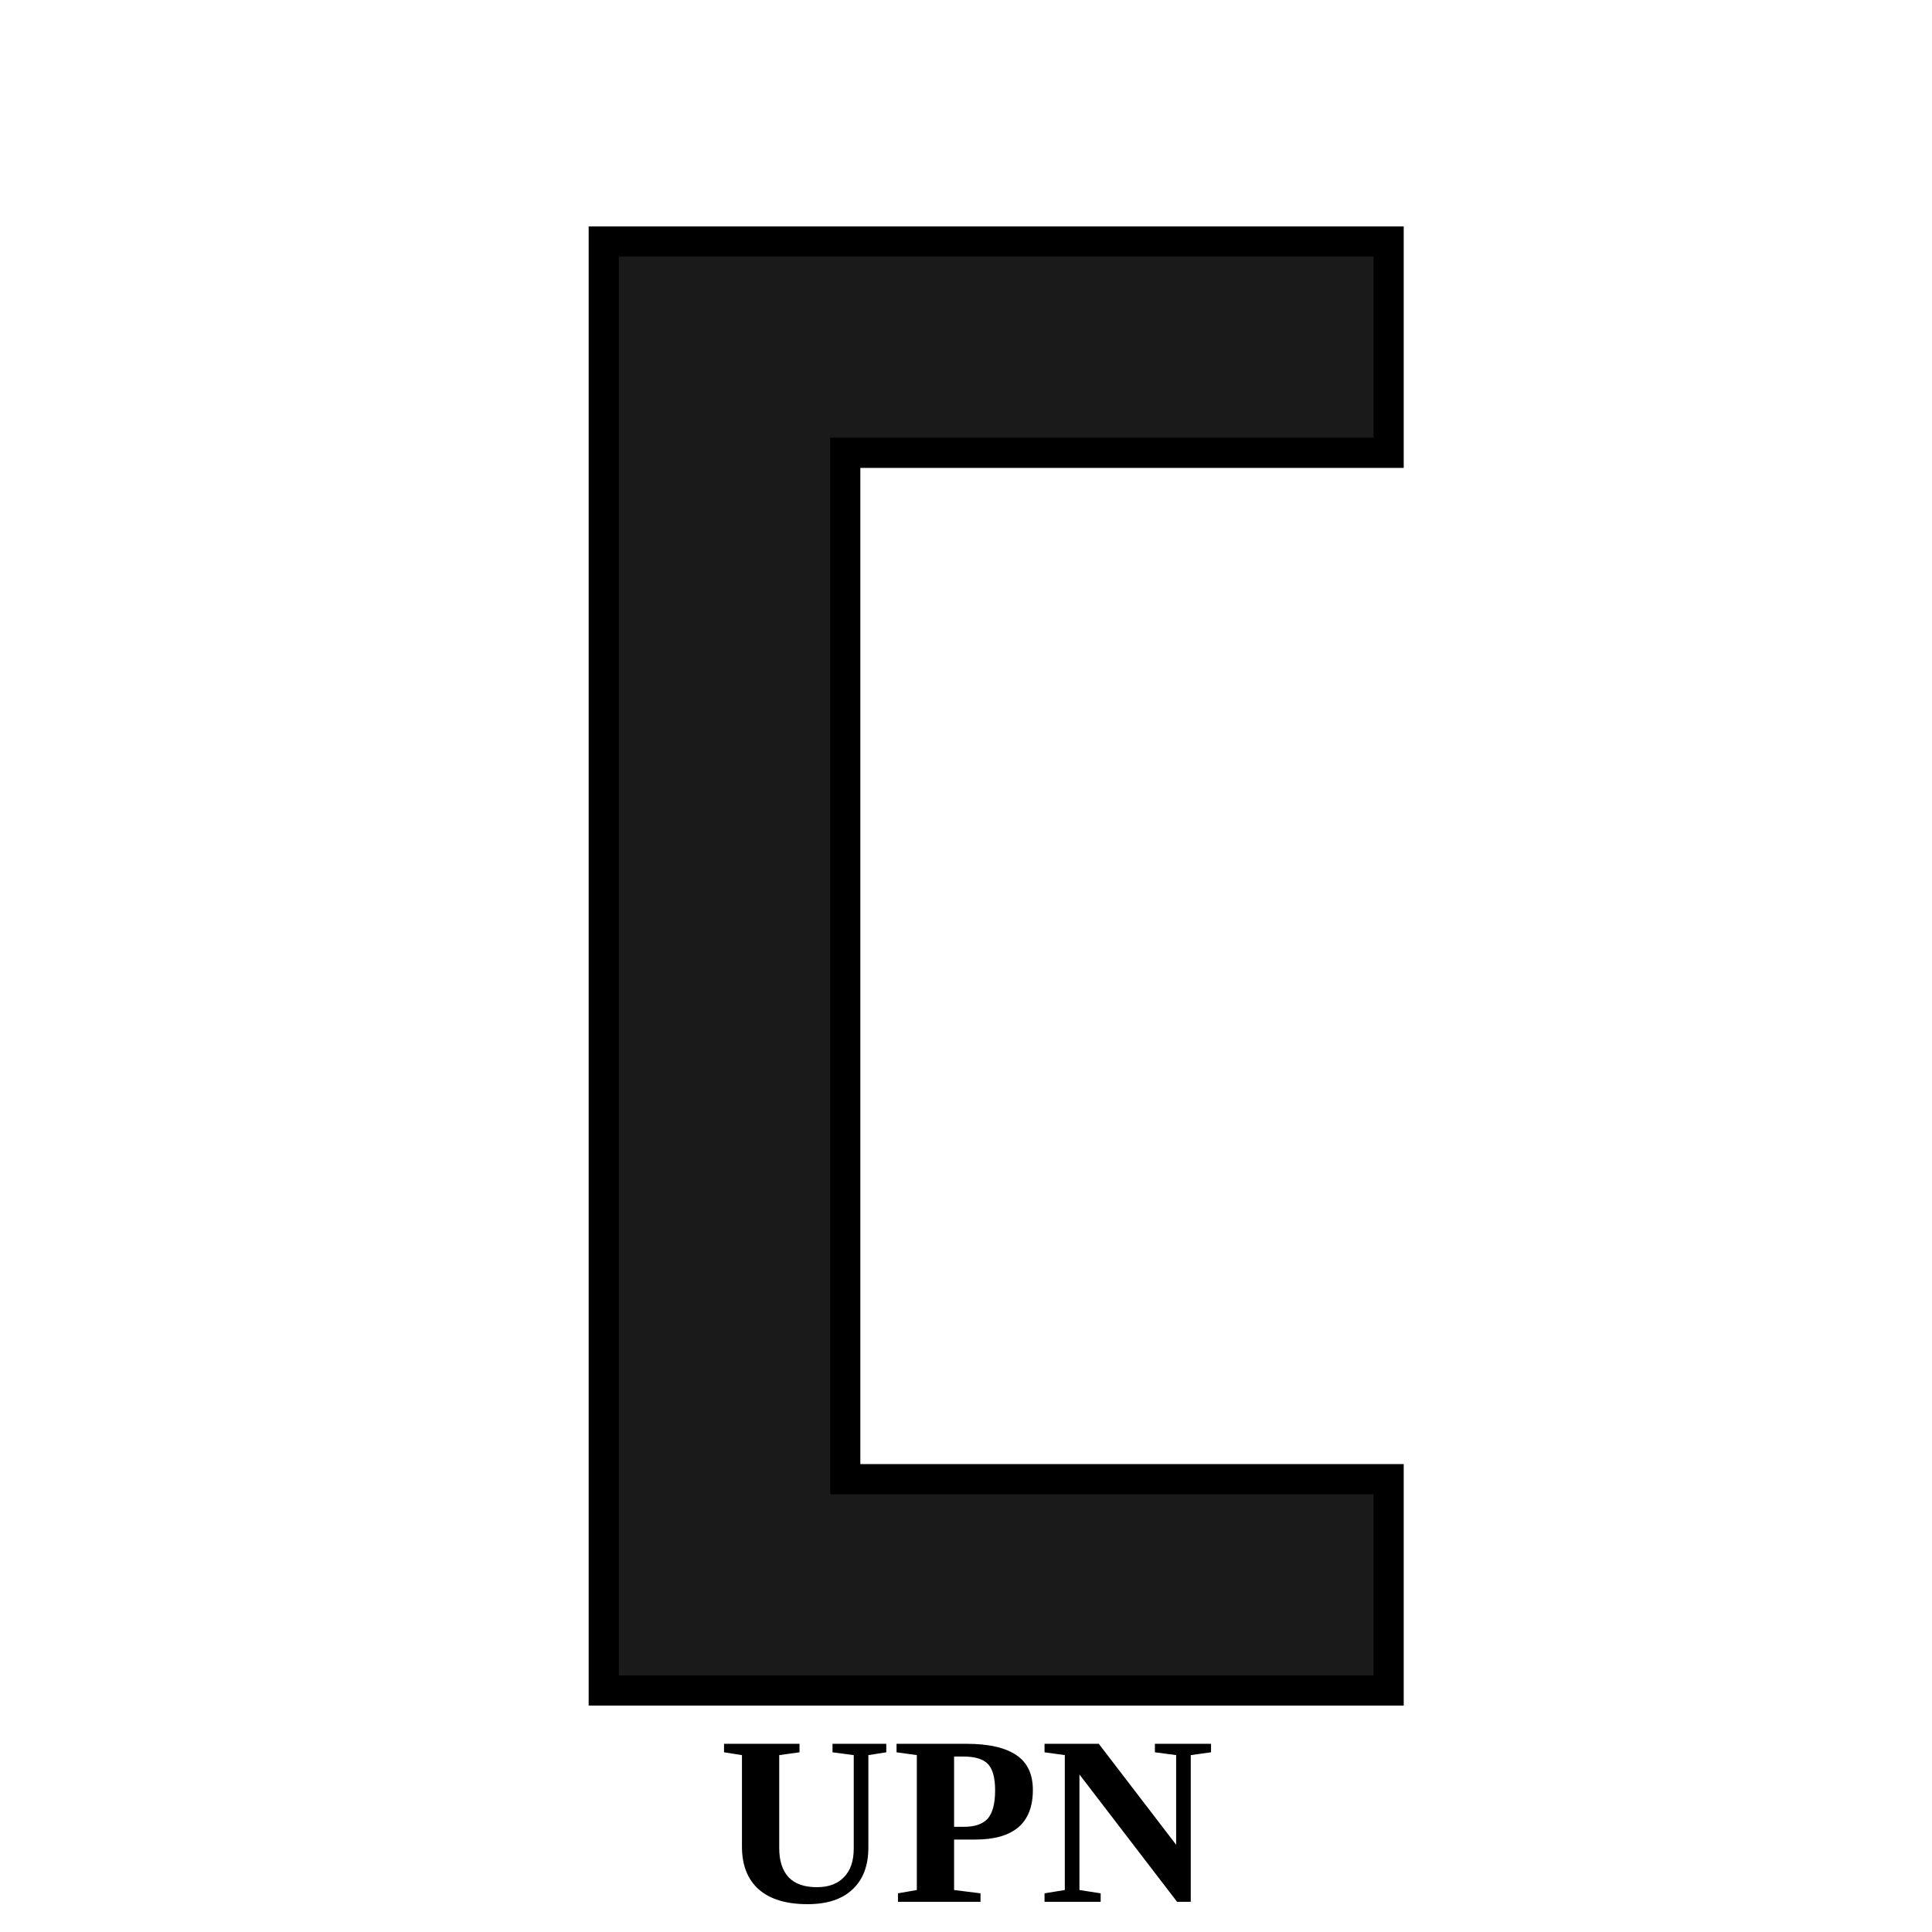
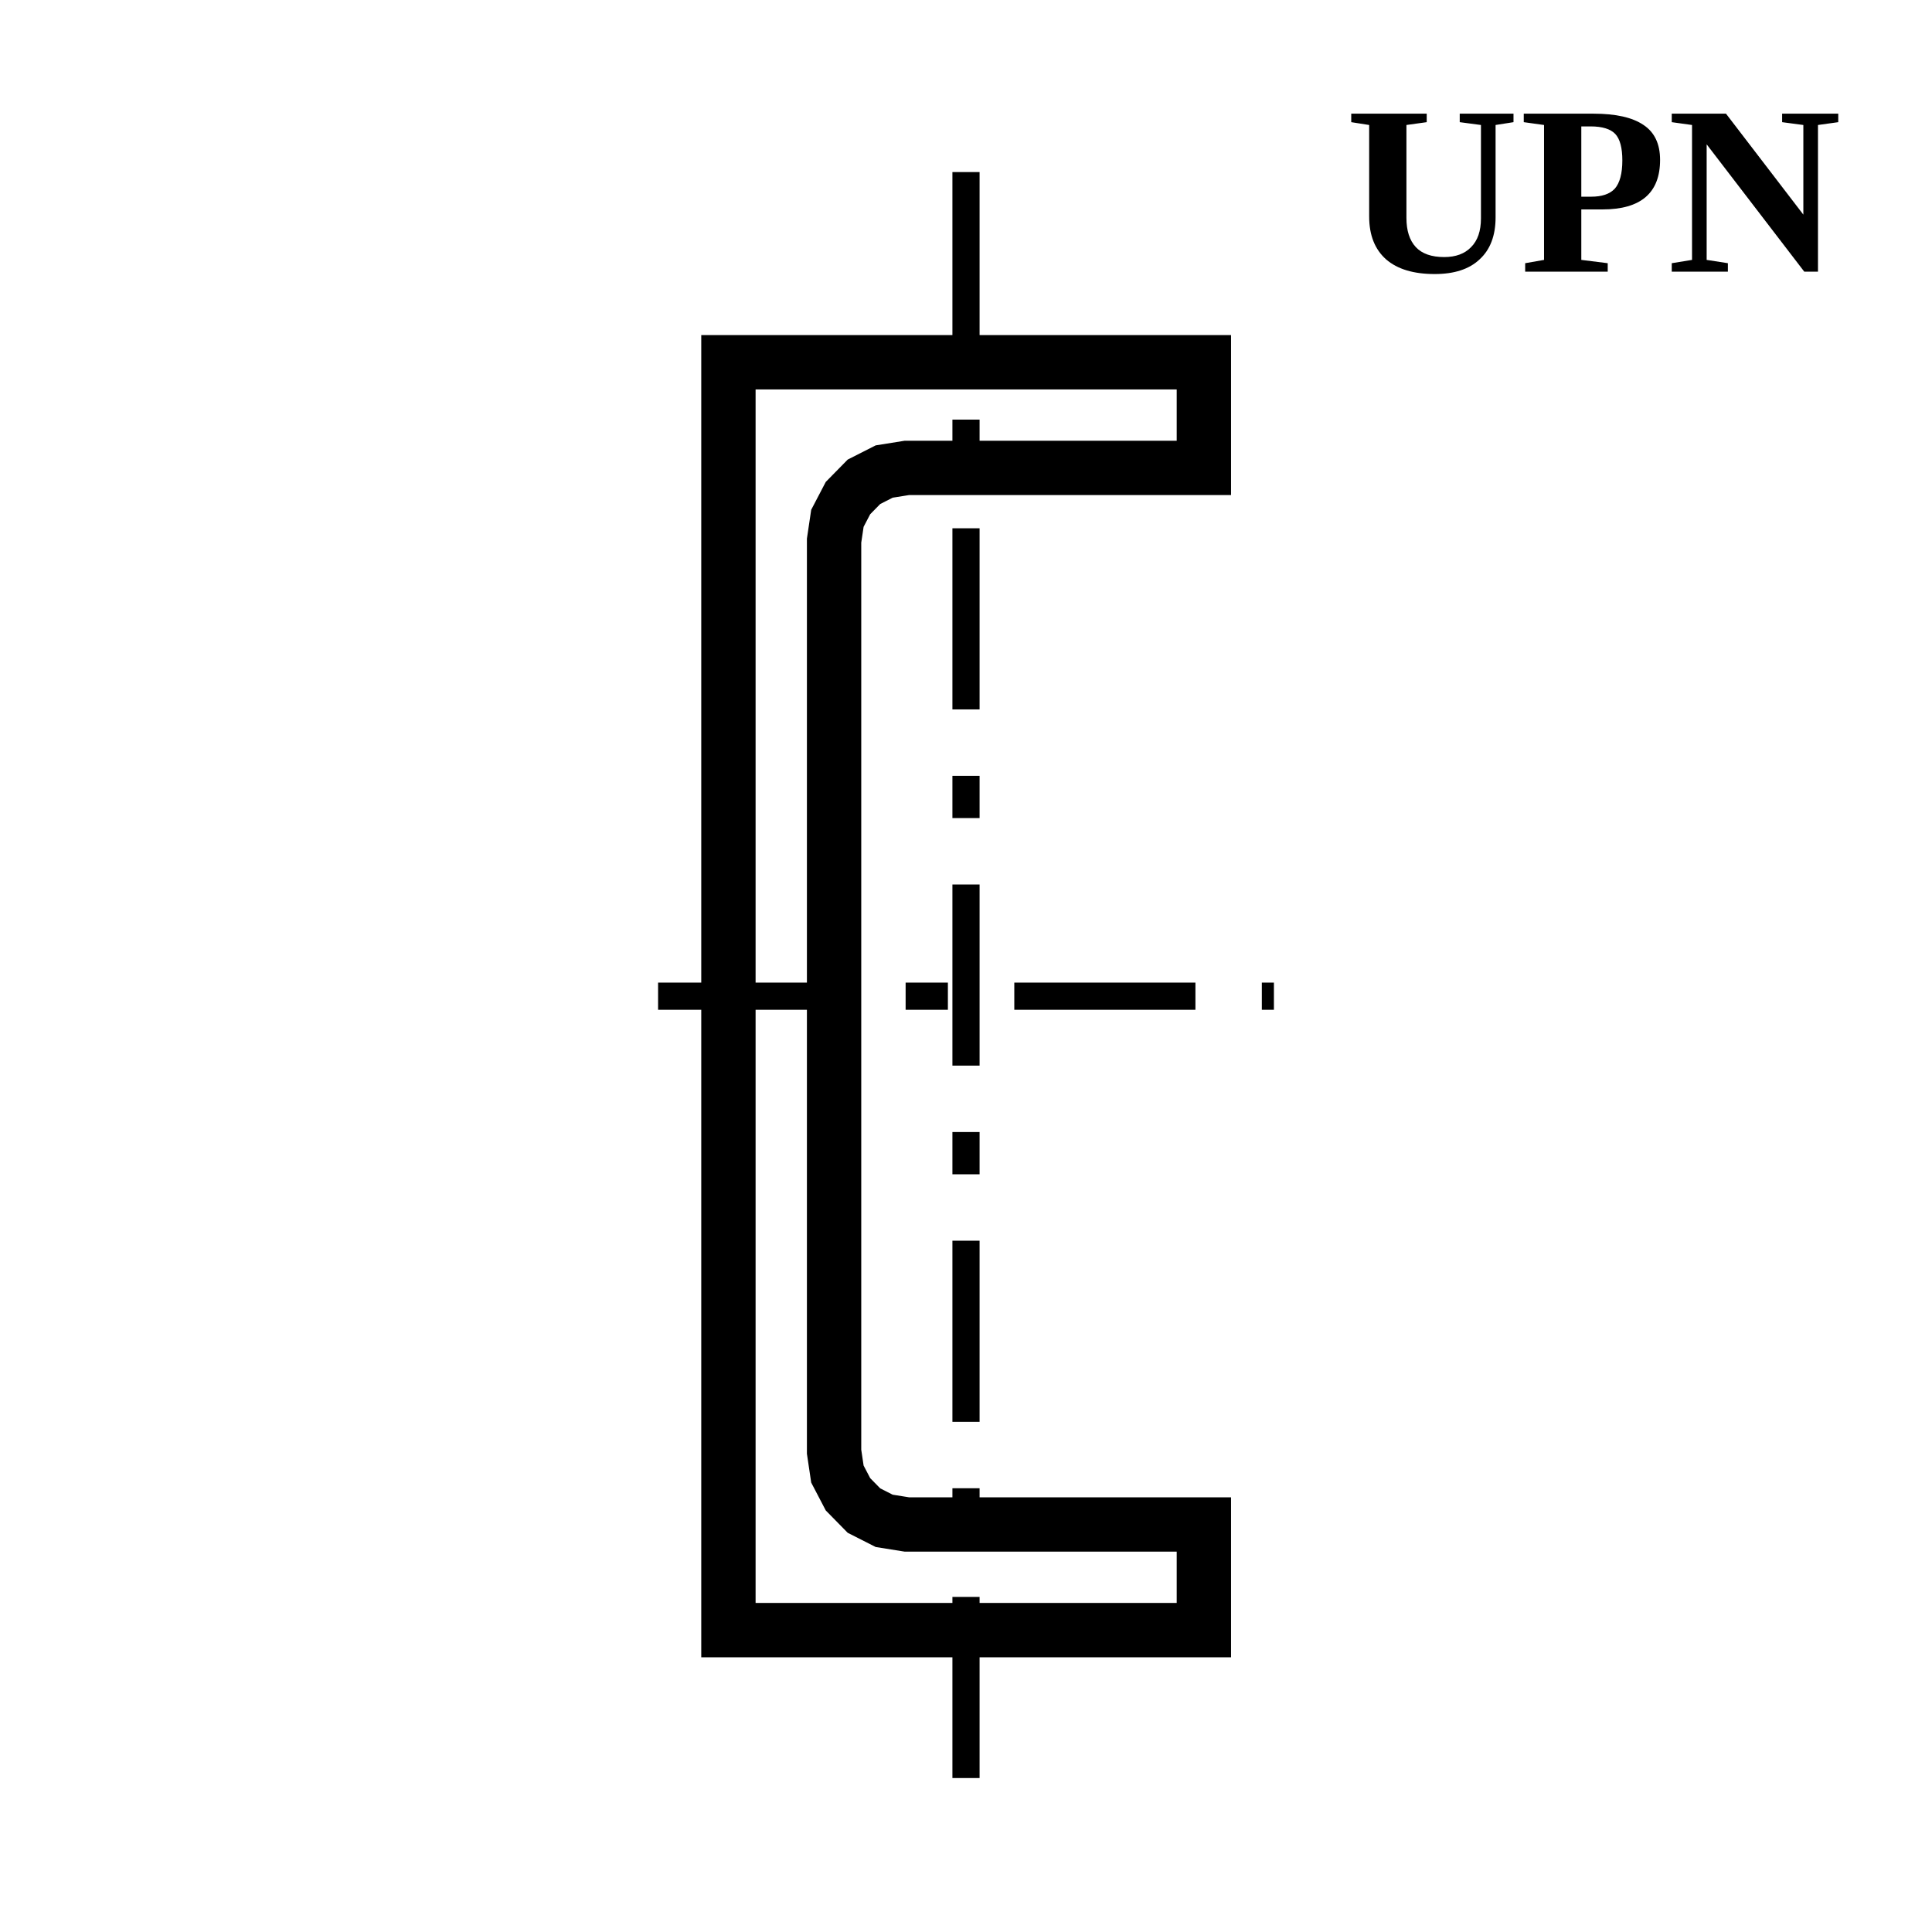
- <svg xmlns="http://www.w3.org/2000/svg" viewBox="0 0 64 64" fill="none" stroke="#000" stroke-width="2">
-   <path d="M20 8 H46 V15 H28 V49 H46 V56 H20 Z" fill="#1a1a1a" stroke="#000" stroke-width="1" />
-   <text x="32" y="63" font-size="8" font-weight="bold" text-anchor="middle" fill="#000" stroke="none">UPN</text>
+ <svg xmlns="http://www.w3.org/2000/svg" viewBox="0 0 64 64" fill="none" stroke="#000" stroke-width="1.8">
+   <path d="M24.13 12.00 L39.88 12.00 L39.88 15.50 L30.04 15.50 L30.04 15.50 L29.29 15.62 L28.62 15.96 L28.09 16.50 L27.74 17.17 L27.63 17.91 L27.63 48.09 L27.63 48.09 L27.74 48.83 L28.09 49.50 L28.62 50.04 L29.29 50.38 L30.04 50.50 L39.88 50.50 L39.88 54.00 L24.13 54.00 Z" />
+   <line x1="21.8" y1="33.0" x2="42.2" y2="33.0" stroke-width="0.9" stroke-dasharray="6 2.2 1.4 2.2" />
+   <line x1="32.0" y1="5.7" x2="32.0" y2="60.3" stroke-width="0.9" stroke-dasharray="6 2.2 1.4 2.2" />
+   <text x="61" y="9" font-size="8" font-weight="bold" text-anchor="end" fill="#000" stroke="none">UPN</text>
</svg>
